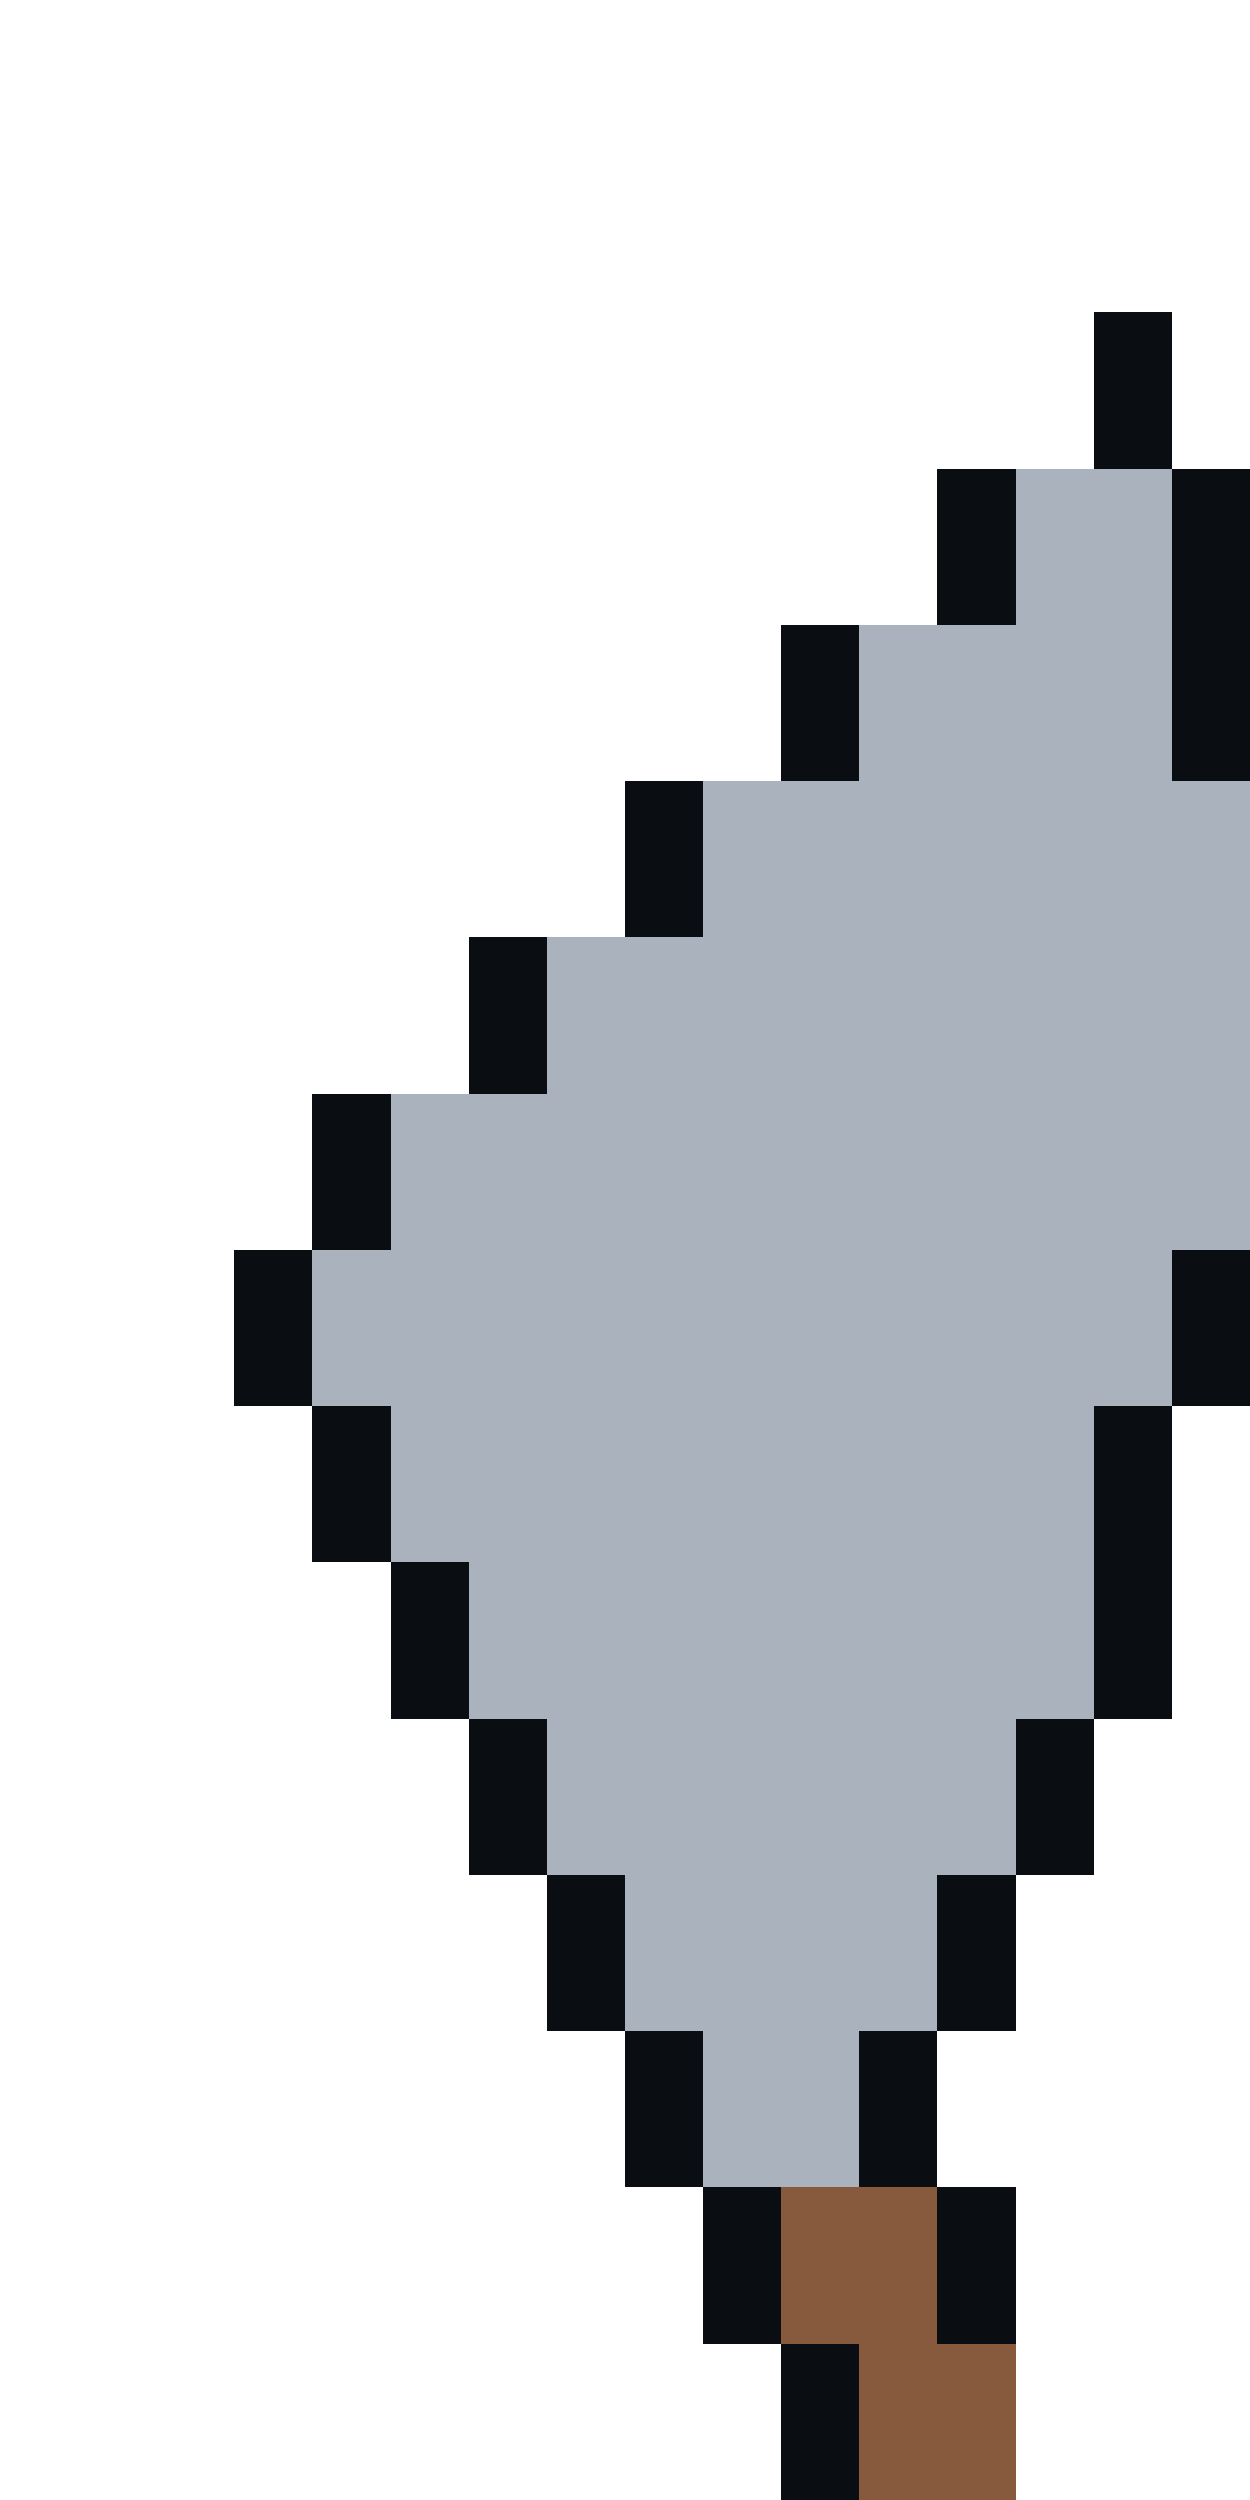
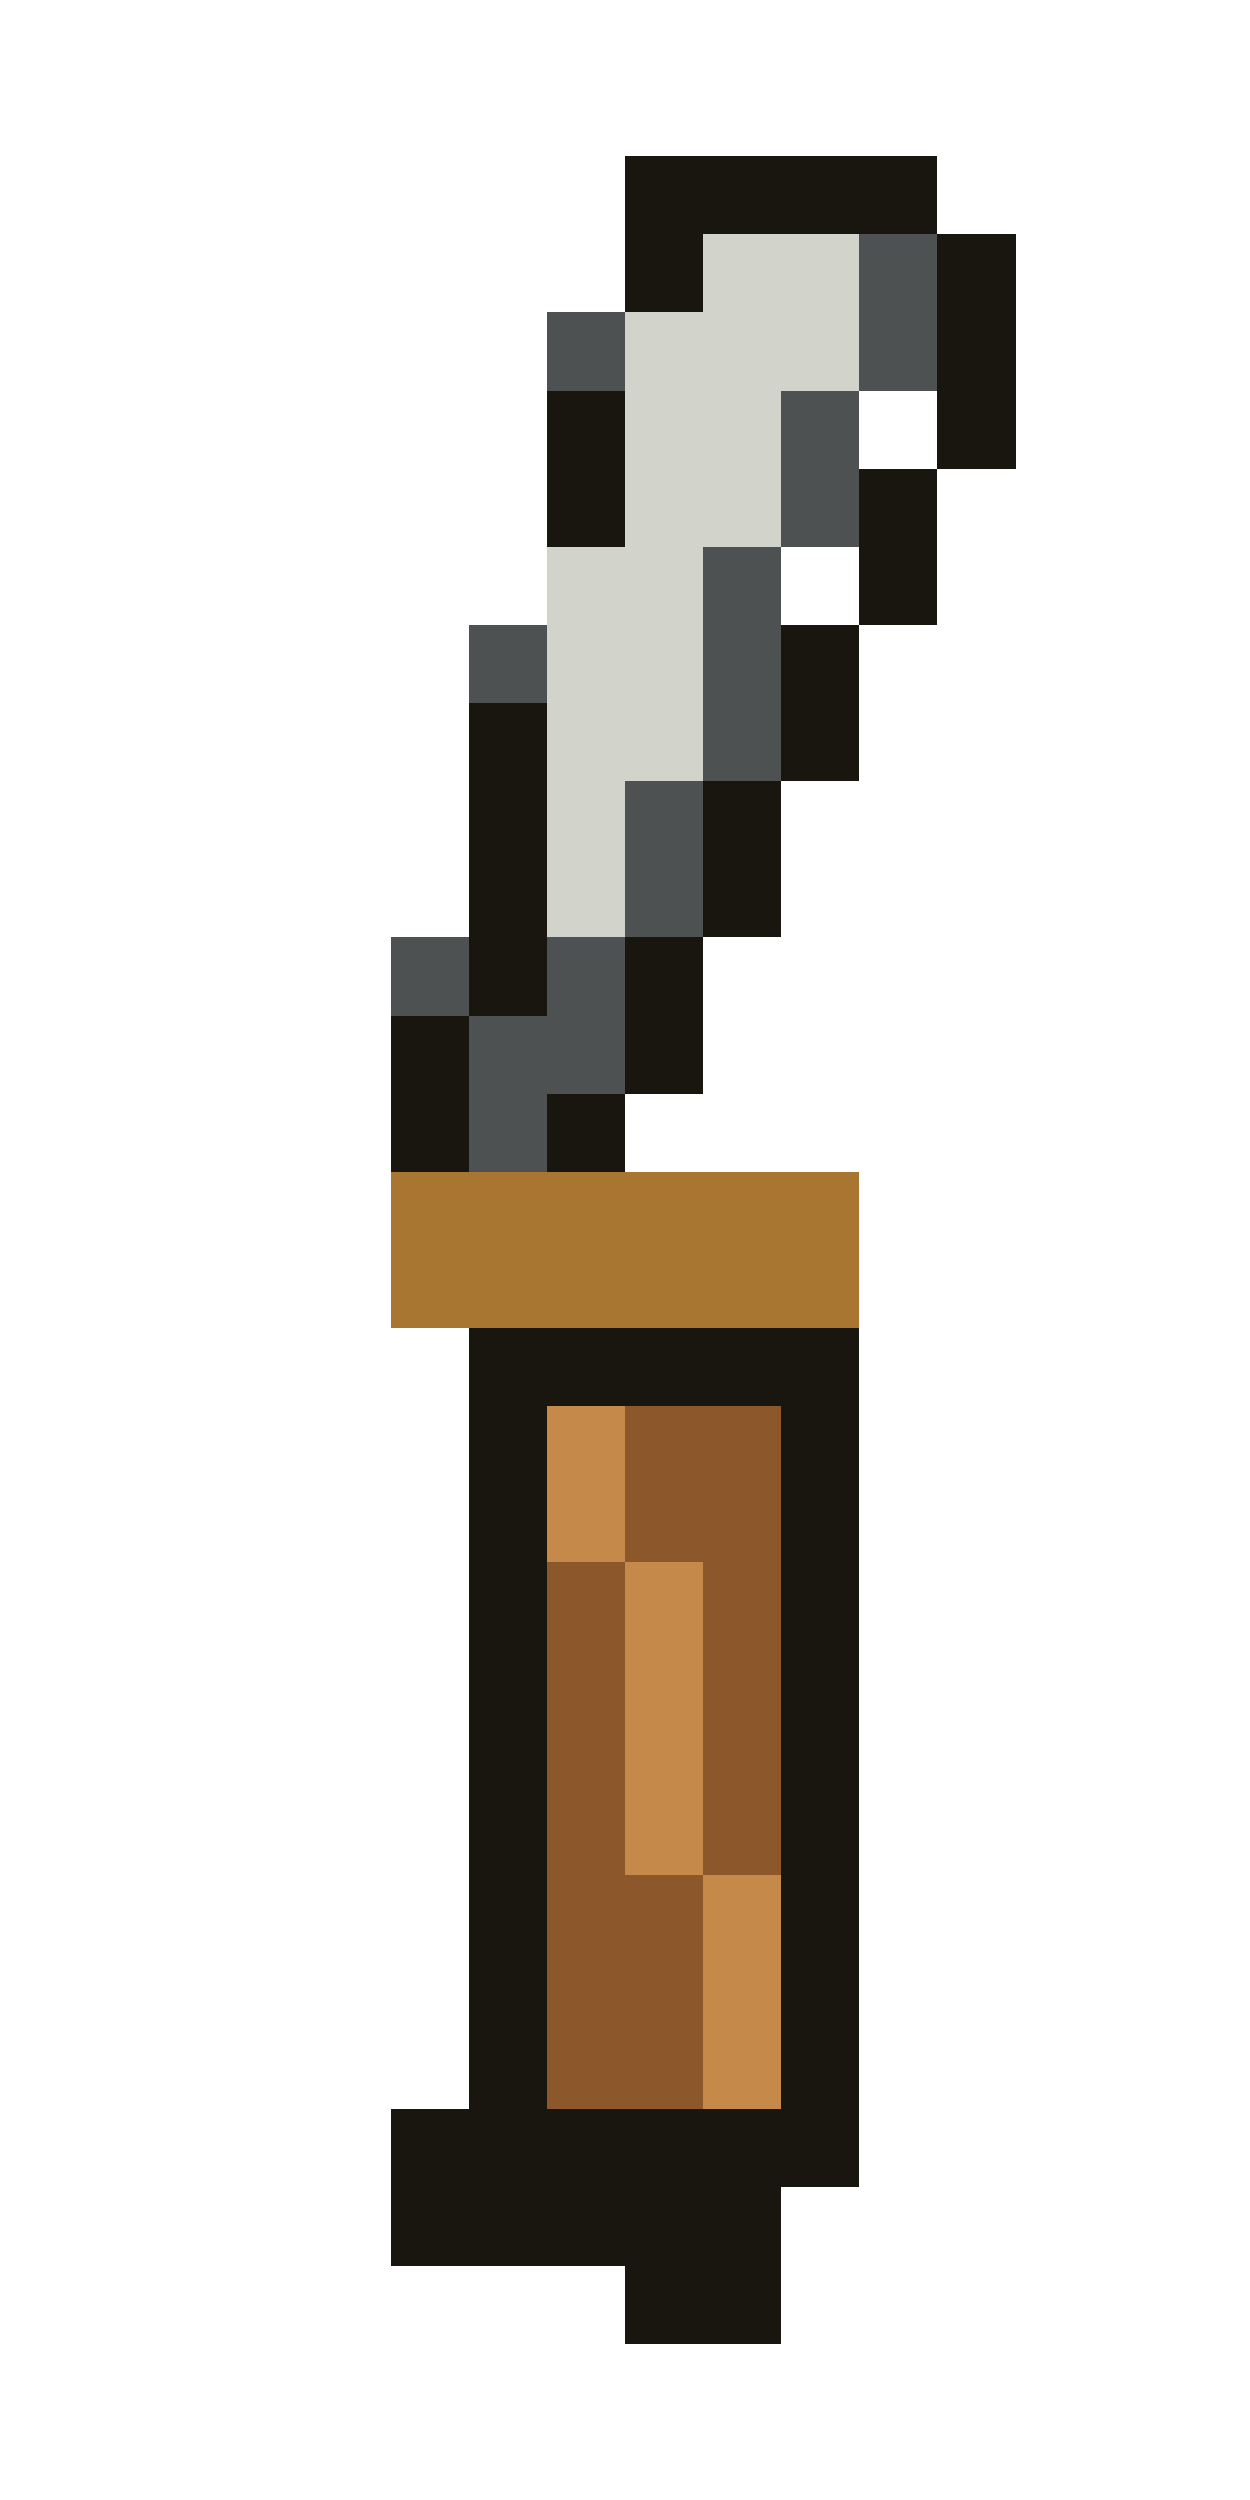
<svg xmlns="http://www.w3.org/2000/svg" width="16" height="32" viewBox="0 0 16 32" shape-rendering="crispEdges">
-   <rect x="14" y="4" width="1" height="1" fill="#0a0d12" stroke="none" />
-   <rect x="14" y="5" width="1" height="1" fill="#0a0d12" stroke="none" />
-   <rect x="12" y="6" width="1" height="1" fill="#0a0d12" stroke="none" />
-   <rect x="13" y="6" width="1" height="1" fill="#a9b2bd" stroke="none" />
-   <rect x="14" y="6" width="1" height="1" fill="#a9b2bd" stroke="none" />
-   <rect x="15" y="6" width="1" height="1" fill="#0a0d12" stroke="none" />
-   <rect x="12" y="7" width="1" height="1" fill="#0a0d12" stroke="none" />
-   <rect x="13" y="7" width="1" height="1" fill="#a9b2bd" stroke="none" />
-   <rect x="14" y="7" width="1" height="1" fill="#a9b2bd" stroke="none" />
-   <rect x="15" y="7" width="1" height="1" fill="#0a0d12" stroke="none" />
-   <rect x="10" y="8" width="1" height="1" fill="#0a0d12" stroke="none" />
-   <rect x="11" y="8" width="1" height="1" fill="#a9b2bd" stroke="none" />
-   <rect x="12" y="8" width="1" height="1" fill="#a9b2bd" stroke="none" />
-   <rect x="13" y="8" width="1" height="1" fill="#a9b2bd" stroke="none" />
-   <rect x="14" y="8" width="1" height="1" fill="#a9b2bd" stroke="none" />
-   <rect x="15" y="8" width="1" height="1" fill="#0a0d12" stroke="none" />
-   <rect x="10" y="9" width="1" height="1" fill="#0a0d12" stroke="none" />
-   <rect x="11" y="9" width="1" height="1" fill="#a9b2bd" stroke="none" />
-   <rect x="12" y="9" width="1" height="1" fill="#a9b2bd" stroke="none" />
-   <rect x="13" y="9" width="1" height="1" fill="#a9b2bd" stroke="none" />
-   <rect x="14" y="9" width="1" height="1" fill="#a9b2bd" stroke="none" />
-   <rect x="15" y="9" width="1" height="1" fill="#0a0d12" stroke="none" />
-   <rect x="8" y="10" width="1" height="1" fill="#0a0d12" stroke="none" />
-   <rect x="9" y="10" width="1" height="1" fill="#a9b2bd" stroke="none" />
-   <rect x="10" y="10" width="1" height="1" fill="#a9b2bd" stroke="none" />
-   <rect x="11" y="10" width="1" height="1" fill="#a9b2bd" stroke="none" />
-   <rect x="12" y="10" width="1" height="1" fill="#a9b2bd" stroke="none" />
-   <rect x="13" y="10" width="1" height="1" fill="#a9b2bd" stroke="none" />
-   <rect x="14" y="10" width="1" height="1" fill="#a9b2bd" stroke="none" />
-   <rect x="15" y="10" width="1" height="1" fill="#a9b2bd" stroke="none" />
-   <rect x="8" y="11" width="1" height="1" fill="#0a0d12" stroke="none" />
-   <rect x="9" y="11" width="1" height="1" fill="#a9b2bd" stroke="none" />
-   <rect x="10" y="11" width="1" height="1" fill="#a9b2bd" stroke="none" />
-   <rect x="11" y="11" width="1" height="1" fill="#a9b2bd" stroke="none" />
-   <rect x="12" y="11" width="1" height="1" fill="#a9b2bd" stroke="none" />
-   <rect x="13" y="11" width="1" height="1" fill="#a9b2bd" stroke="none" />
-   <rect x="14" y="11" width="1" height="1" fill="#a9b2bd" stroke="none" />
-   <rect x="15" y="11" width="1" height="1" fill="#a9b2bd" stroke="none" />
-   <rect x="6" y="12" width="1" height="1" fill="#0a0d12" stroke="none" />
-   <rect x="7" y="12" width="1" height="1" fill="#a9b2bd" stroke="none" />
-   <rect x="8" y="12" width="1" height="1" fill="#a9b2bd" stroke="none" />
-   <rect x="9" y="12" width="1" height="1" fill="#a9b2bd" stroke="none" />
-   <rect x="10" y="12" width="1" height="1" fill="#a9b2bd" stroke="none" />
-   <rect x="11" y="12" width="1" height="1" fill="#a9b2bd" stroke="none" />
-   <rect x="12" y="12" width="1" height="1" fill="#a9b2bd" stroke="none" />
-   <rect x="13" y="12" width="1" height="1" fill="#a9b2bd" stroke="none" />
-   <rect x="14" y="12" width="1" height="1" fill="#a9b2bd" stroke="none" />
-   <rect x="15" y="12" width="1" height="1" fill="#a9b2bd" stroke="none" />
-   <rect x="6" y="13" width="1" height="1" fill="#0a0d12" stroke="none" />
-   <rect x="7" y="13" width="1" height="1" fill="#a9b2bd" stroke="none" />
-   <rect x="8" y="13" width="1" height="1" fill="#a9b2bd" stroke="none" />
-   <rect x="9" y="13" width="1" height="1" fill="#a9b2bd" stroke="none" />
-   <rect x="10" y="13" width="1" height="1" fill="#a9b2bd" stroke="none" />
-   <rect x="11" y="13" width="1" height="1" fill="#a9b2bd" stroke="none" />
-   <rect x="12" y="13" width="1" height="1" fill="#a9b2bd" stroke="none" />
-   <rect x="13" y="13" width="1" height="1" fill="#a9b2bd" stroke="none" />
-   <rect x="14" y="13" width="1" height="1" fill="#a9b2bd" stroke="none" />
-   <rect x="15" y="13" width="1" height="1" fill="#a9b2bd" stroke="none" />
-   <rect x="4" y="14" width="1" height="1" fill="#0a0d12" stroke="none" />
-   <rect x="5" y="14" width="1" height="1" fill="#a9b2bd" stroke="none" />
-   <rect x="6" y="14" width="1" height="1" fill="#a9b2bd" stroke="none" />
-   <rect x="7" y="14" width="1" height="1" fill="#a9b2bd" stroke="none" />
-   <rect x="8" y="14" width="1" height="1" fill="#a9b2bd" stroke="none" />
-   <rect x="9" y="14" width="1" height="1" fill="#a9b2bd" stroke="none" />
-   <rect x="10" y="14" width="1" height="1" fill="#a9b2bd" stroke="none" />
-   <rect x="11" y="14" width="1" height="1" fill="#a9b2bd" stroke="none" />
-   <rect x="12" y="14" width="1" height="1" fill="#a9b2bd" stroke="none" />
-   <rect x="13" y="14" width="1" height="1" fill="#a9b2bd" stroke="none" />
-   <rect x="14" y="14" width="1" height="1" fill="#a9b2bd" stroke="none" />
-   <rect x="15" y="14" width="1" height="1" fill="#a9b2bd" stroke="none" />
-   <rect x="4" y="15" width="1" height="1" fill="#0a0d12" stroke="none" />
-   <rect x="5" y="15" width="1" height="1" fill="#a9b2bd" stroke="none" />
-   <rect x="6" y="15" width="1" height="1" fill="#a9b2bd" stroke="none" />
-   <rect x="7" y="15" width="1" height="1" fill="#a9b2bd" stroke="none" />
-   <rect x="8" y="15" width="1" height="1" fill="#a9b2bd" stroke="none" />
-   <rect x="9" y="15" width="1" height="1" fill="#a9b2bd" stroke="none" />
-   <rect x="10" y="15" width="1" height="1" fill="#a9b2bd" stroke="none" />
-   <rect x="11" y="15" width="1" height="1" fill="#a9b2bd" stroke="none" />
-   <rect x="12" y="15" width="1" height="1" fill="#a9b2bd" stroke="none" />
-   <rect x="13" y="15" width="1" height="1" fill="#a9b2bd" stroke="none" />
-   <rect x="14" y="15" width="1" height="1" fill="#a9b2bd" stroke="none" />
-   <rect x="15" y="15" width="1" height="1" fill="#a9b2bd" stroke="none" />
-   <rect x="3" y="16" width="1" height="1" fill="#0a0d12" stroke="none" />
-   <rect x="4" y="16" width="1" height="1" fill="#a9b2bd" stroke="none" />
-   <rect x="5" y="16" width="1" height="1" fill="#a9b2bd" stroke="none" />
-   <rect x="6" y="16" width="1" height="1" fill="#a9b2bd" stroke="none" />
-   <rect x="7" y="16" width="1" height="1" fill="#a9b2bd" stroke="none" />
-   <rect x="8" y="16" width="1" height="1" fill="#a9b2bd" stroke="none" />
-   <rect x="9" y="16" width="1" height="1" fill="#a9b2bd" stroke="none" />
-   <rect x="10" y="16" width="1" height="1" fill="#a9b2bd" stroke="none" />
-   <rect x="11" y="16" width="1" height="1" fill="#a9b2bd" stroke="none" />
-   <rect x="12" y="16" width="1" height="1" fill="#a9b2bd" stroke="none" />
-   <rect x="13" y="16" width="1" height="1" fill="#a9b2bd" stroke="none" />
-   <rect x="14" y="16" width="1" height="1" fill="#a9b2bd" stroke="none" />
-   <rect x="15" y="16" width="1" height="1" fill="#0a0d12" stroke="none" />
-   <rect x="3" y="17" width="1" height="1" fill="#0a0d12" stroke="none" />
-   <rect x="4" y="17" width="1" height="1" fill="#a9b2bd" stroke="none" />
-   <rect x="5" y="17" width="1" height="1" fill="#a9b2bd" stroke="none" />
-   <rect x="6" y="17" width="1" height="1" fill="#a9b2bd" stroke="none" />
-   <rect x="7" y="17" width="1" height="1" fill="#a9b2bd" stroke="none" />
-   <rect x="8" y="17" width="1" height="1" fill="#a9b2bd" stroke="none" />
-   <rect x="9" y="17" width="1" height="1" fill="#a9b2bd" stroke="none" />
-   <rect x="10" y="17" width="1" height="1" fill="#a9b2bd" stroke="none" />
-   <rect x="11" y="17" width="1" height="1" fill="#a9b2bd" stroke="none" />
-   <rect x="12" y="17" width="1" height="1" fill="#a9b2bd" stroke="none" />
-   <rect x="13" y="17" width="1" height="1" fill="#a9b2bd" stroke="none" />
-   <rect x="14" y="17" width="1" height="1" fill="#a9b2bd" stroke="none" />
-   <rect x="15" y="17" width="1" height="1" fill="#0a0d12" stroke="none" />
-   <rect x="4" y="18" width="1" height="1" fill="#0a0d12" stroke="none" />
-   <rect x="5" y="18" width="1" height="1" fill="#a9b2bd" stroke="none" />
-   <rect x="6" y="18" width="1" height="1" fill="#a9b2bd" stroke="none" />
-   <rect x="7" y="18" width="1" height="1" fill="#a9b2bd" stroke="none" />
-   <rect x="8" y="18" width="1" height="1" fill="#a9b2bd" stroke="none" />
-   <rect x="9" y="18" width="1" height="1" fill="#a9b2bd" stroke="none" />
-   <rect x="10" y="18" width="1" height="1" fill="#a9b2bd" stroke="none" />
-   <rect x="11" y="18" width="1" height="1" fill="#a9b2bd" stroke="none" />
-   <rect x="12" y="18" width="1" height="1" fill="#a9b2bd" stroke="none" />
-   <rect x="13" y="18" width="1" height="1" fill="#a9b2bd" stroke="none" />
-   <rect x="14" y="18" width="1" height="1" fill="#0a0d12" stroke="none" />
-   <rect x="4" y="19" width="1" height="1" fill="#0a0d12" stroke="none" />
-   <rect x="5" y="19" width="1" height="1" fill="#a9b2bd" stroke="none" />
-   <rect x="6" y="19" width="1" height="1" fill="#a9b2bd" stroke="none" />
-   <rect x="7" y="19" width="1" height="1" fill="#a9b2bd" stroke="none" />
-   <rect x="8" y="19" width="1" height="1" fill="#a9b2bd" stroke="none" />
-   <rect x="9" y="19" width="1" height="1" fill="#a9b2bd" stroke="none" />
-   <rect x="10" y="19" width="1" height="1" fill="#a9b2bd" stroke="none" />
-   <rect x="11" y="19" width="1" height="1" fill="#a9b2bd" stroke="none" />
-   <rect x="12" y="19" width="1" height="1" fill="#a9b2bd" stroke="none" />
-   <rect x="13" y="19" width="1" height="1" fill="#a9b2bd" stroke="none" />
-   <rect x="14" y="19" width="1" height="1" fill="#0a0d12" stroke="none" />
-   <rect x="5" y="20" width="1" height="1" fill="#0a0d12" stroke="none" />
-   <rect x="6" y="20" width="1" height="1" fill="#a9b2bd" stroke="none" />
-   <rect x="7" y="20" width="1" height="1" fill="#a9b2bd" stroke="none" />
-   <rect x="8" y="20" width="1" height="1" fill="#a9b2bd" stroke="none" />
-   <rect x="9" y="20" width="1" height="1" fill="#a9b2bd" stroke="none" />
-   <rect x="10" y="20" width="1" height="1" fill="#a9b2bd" stroke="none" />
-   <rect x="11" y="20" width="1" height="1" fill="#a9b2bd" stroke="none" />
-   <rect x="12" y="20" width="1" height="1" fill="#a9b2bd" stroke="none" />
-   <rect x="13" y="20" width="1" height="1" fill="#a9b2bd" stroke="none" />
-   <rect x="14" y="20" width="1" height="1" fill="#0a0d12" stroke="none" />
-   <rect x="5" y="21" width="1" height="1" fill="#0a0d12" stroke="none" />
-   <rect x="6" y="21" width="1" height="1" fill="#a9b2bd" stroke="none" />
-   <rect x="7" y="21" width="1" height="1" fill="#a9b2bd" stroke="none" />
-   <rect x="8" y="21" width="1" height="1" fill="#a9b2bd" stroke="none" />
-   <rect x="9" y="21" width="1" height="1" fill="#a9b2bd" stroke="none" />
-   <rect x="10" y="21" width="1" height="1" fill="#a9b2bd" stroke="none" />
-   <rect x="11" y="21" width="1" height="1" fill="#a9b2bd" stroke="none" />
-   <rect x="12" y="21" width="1" height="1" fill="#a9b2bd" stroke="none" />
-   <rect x="13" y="21" width="1" height="1" fill="#a9b2bd" stroke="none" />
-   <rect x="14" y="21" width="1" height="1" fill="#0a0d12" stroke="none" />
-   <rect x="6" y="22" width="1" height="1" fill="#0a0d12" stroke="none" />
-   <rect x="7" y="22" width="1" height="1" fill="#a9b2bd" stroke="none" />
-   <rect x="8" y="22" width="1" height="1" fill="#a9b2bd" stroke="none" />
-   <rect x="9" y="22" width="1" height="1" fill="#a9b2bd" stroke="none" />
-   <rect x="10" y="22" width="1" height="1" fill="#a9b2bd" stroke="none" />
-   <rect x="11" y="22" width="1" height="1" fill="#a9b2bd" stroke="none" />
-   <rect x="12" y="22" width="1" height="1" fill="#a9b2bd" stroke="none" />
-   <rect x="13" y="22" width="1" height="1" fill="#0a0d12" stroke="none" />
-   <rect x="6" y="23" width="1" height="1" fill="#0a0d12" stroke="none" />
-   <rect x="7" y="23" width="1" height="1" fill="#a9b2bd" stroke="none" />
-   <rect x="8" y="23" width="1" height="1" fill="#a9b2bd" stroke="none" />
-   <rect x="9" y="23" width="1" height="1" fill="#a9b2bd" stroke="none" />
-   <rect x="10" y="23" width="1" height="1" fill="#a9b2bd" stroke="none" />
-   <rect x="11" y="23" width="1" height="1" fill="#a9b2bd" stroke="none" />
-   <rect x="12" y="23" width="1" height="1" fill="#a9b2bd" stroke="none" />
-   <rect x="13" y="23" width="1" height="1" fill="#0a0d12" stroke="none" />
-   <rect x="7" y="24" width="1" height="1" fill="#0a0d12" stroke="none" />
-   <rect x="8" y="24" width="1" height="1" fill="#a9b2bd" stroke="none" />
-   <rect x="9" y="24" width="1" height="1" fill="#a9b2bd" stroke="none" />
-   <rect x="10" y="24" width="1" height="1" fill="#a9b2bd" stroke="none" />
-   <rect x="11" y="24" width="1" height="1" fill="#a9b2bd" stroke="none" />
-   <rect x="12" y="24" width="1" height="1" fill="#0a0d12" stroke="none" />
-   <rect x="7" y="25" width="1" height="1" fill="#0a0d12" stroke="none" />
-   <rect x="8" y="25" width="1" height="1" fill="#a9b2bd" stroke="none" />
-   <rect x="9" y="25" width="1" height="1" fill="#a9b2bd" stroke="none" />
-   <rect x="10" y="25" width="1" height="1" fill="#a9b2bd" stroke="none" />
-   <rect x="11" y="25" width="1" height="1" fill="#a9b2bd" stroke="none" />
-   <rect x="12" y="25" width="1" height="1" fill="#0a0d12" stroke="none" />
-   <rect x="8" y="26" width="1" height="1" fill="#0a0d12" stroke="none" />
-   <rect x="9" y="26" width="1" height="1" fill="#a9b2bd" stroke="none" />
-   <rect x="10" y="26" width="1" height="1" fill="#a9b2bd" stroke="none" />
-   <rect x="11" y="26" width="1" height="1" fill="#0a0d12" stroke="none" />
-   <rect x="8" y="27" width="1" height="1" fill="#0a0d12" stroke="none" />
-   <rect x="9" y="27" width="1" height="1" fill="#a9b2bd" stroke="none" />
-   <rect x="10" y="27" width="1" height="1" fill="#a9b2bd" stroke="none" />
-   <rect x="11" y="27" width="1" height="1" fill="#0a0d12" stroke="none" />
-   <rect x="9" y="28" width="1" height="1" fill="#0a0d12" stroke="none" />
-   <rect x="10" y="28" width="1" height="1" fill="#875a3d" stroke="none" />
-   <rect x="11" y="28" width="1" height="1" fill="#875a3d" stroke="none" />
-   <rect x="12" y="28" width="1" height="1" fill="#0a0d12" stroke="none" />
-   <rect x="9" y="29" width="1" height="1" fill="#0a0d12" stroke="none" />
-   <rect x="10" y="29" width="1" height="1" fill="#875a3d" stroke="none" />
-   <rect x="11" y="29" width="1" height="1" fill="#875a3d" stroke="none" />
-   <rect x="12" y="29" width="1" height="1" fill="#0a0d12" stroke="none" />
-   <rect x="10" y="30" width="1" height="1" fill="#0a0d12" stroke="none" />
-   <rect x="11" y="30" width="1" height="1" fill="#875a3d" stroke="none" />
-   <rect x="12" y="30" width="1" height="1" fill="#875a3d" stroke="none" />
-   <rect x="10" y="31" width="1" height="1" fill="#0a0d12" stroke="none" />
-   <rect x="11" y="31" width="1" height="1" fill="#875a3d" stroke="none" />
-   <rect x="12" y="31" width="1" height="1" fill="#875a3d" stroke="none" />
+   <rect x="8" y="2" width="1" height="1" fill="#19160f" />
+   <rect x="9" y="2" width="1" height="1" fill="#19160f" />
+   <rect x="10" y="2" width="1" height="1" fill="#19160f" />
+   <rect x="11" y="2" width="1" height="1" fill="#19160f" />
+   <rect x="8" y="3" width="1" height="1" fill="#19160f" />
+   <rect x="9" y="3" width="1" height="1" fill="#d2d4cc" />
+   <rect x="10" y="3" width="1" height="1" fill="#d2d4cc" />
+   <rect x="11" y="3" width="1" height="1" fill="#4d5152" />
+   <rect x="12" y="3" width="1" height="1" fill="#19160f" />
+   <rect x="7" y="4" width="1" height="1" fill="#4d5152" />
+   <rect x="8" y="4" width="1" height="1" fill="#d2d4cc" />
+   <rect x="9" y="4" width="1" height="1" fill="#d2d4cc" />
+   <rect x="10" y="4" width="1" height="1" fill="#d2d4cc" />
+   <rect x="11" y="4" width="1" height="1" fill="#4d5152" />
+   <rect x="12" y="4" width="1" height="1" fill="#19160f" />
+   <rect x="7" y="5" width="1" height="1" fill="#19160f" />
+   <rect x="8" y="5" width="1" height="1" fill="#d2d4cc" />
+   <rect x="9" y="5" width="1" height="1" fill="#d2d4cc" />
+   <rect x="10" y="5" width="1" height="1" fill="#4d5152" />
+   <rect x="12" y="5" width="1" height="1" fill="#19160f" />
+   <rect x="7" y="6" width="1" height="1" fill="#19160f" />
+   <rect x="8" y="6" width="1" height="1" fill="#d2d4cc" />
+   <rect x="9" y="6" width="1" height="1" fill="#d2d4cc" />
+   <rect x="10" y="6" width="1" height="1" fill="#4d5152" />
+   <rect x="11" y="6" width="1" height="1" fill="#19160f" />
+   <rect x="7" y="7" width="1" height="1" fill="#d2d4cc" />
+   <rect x="8" y="7" width="1" height="1" fill="#d2d4cc" />
+   <rect x="9" y="7" width="1" height="1" fill="#4d5152" />
+   <rect x="11" y="7" width="1" height="1" fill="#19160f" />
+   <rect x="6" y="8" width="1" height="1" fill="#4d5152" />
+   <rect x="7" y="8" width="1" height="1" fill="#d2d4cc" />
+   <rect x="8" y="8" width="1" height="1" fill="#d2d4cc" />
+   <rect x="9" y="8" width="1" height="1" fill="#4d5152" />
+   <rect x="10" y="8" width="1" height="1" fill="#19160f" />
+   <rect x="6" y="9" width="1" height="1" fill="#19160f" />
+   <rect x="7" y="9" width="1" height="1" fill="#d2d4cc" />
+   <rect x="8" y="9" width="1" height="1" fill="#d2d4cc" />
+   <rect x="9" y="9" width="1" height="1" fill="#4d5152" />
+   <rect x="10" y="9" width="1" height="1" fill="#19160f" />
+   <rect x="6" y="10" width="1" height="1" fill="#19160f" />
+   <rect x="7" y="10" width="1" height="1" fill="#d2d4cc" />
+   <rect x="8" y="10" width="1" height="1" fill="#4d5152" />
+   <rect x="9" y="10" width="1" height="1" fill="#19160f" />
+   <rect x="6" y="11" width="1" height="1" fill="#19160f" />
+   <rect x="7" y="11" width="1" height="1" fill="#d2d4cc" />
+   <rect x="8" y="11" width="1" height="1" fill="#4d5152" />
+   <rect x="9" y="11" width="1" height="1" fill="#19160f" />
+   <rect x="5" y="12" width="1" height="1" fill="#4d5152" />
+   <rect x="6" y="12" width="1" height="1" fill="#19160f" />
+   <rect x="7" y="12" width="1" height="1" fill="#4d5152" />
+   <rect x="8" y="12" width="1" height="1" fill="#19160f" />
+   <rect x="5" y="13" width="1" height="1" fill="#19160f" />
+   <rect x="6" y="13" width="1" height="1" fill="#4d5152" />
+   <rect x="7" y="13" width="1" height="1" fill="#4d5152" />
+   <rect x="8" y="13" width="1" height="1" fill="#19160f" />
+   <rect x="5" y="14" width="1" height="1" fill="#19160f" />
+   <rect x="6" y="14" width="1" height="1" fill="#4d5152" />
+   <rect x="7" y="14" width="1" height="1" fill="#19160f" />
+   <rect x="5" y="15" width="1" height="1" fill="#a97632" />
+   <rect x="6" y="15" width="1" height="1" fill="#a97632" />
+   <rect x="7" y="15" width="1" height="1" fill="#a97632" />
+   <rect x="8" y="15" width="1" height="1" fill="#a97632" />
+   <rect x="9" y="15" width="1" height="1" fill="#a97632" />
+   <rect x="10" y="15" width="1" height="1" fill="#a97632" />
+   <rect x="5" y="16" width="1" height="1" fill="#a97632" />
+   <rect x="6" y="16" width="1" height="1" fill="#a97632" />
+   <rect x="7" y="16" width="1" height="1" fill="#a97632" />
+   <rect x="8" y="16" width="1" height="1" fill="#a97632" />
+   <rect x="9" y="16" width="1" height="1" fill="#a97632" />
+   <rect x="10" y="16" width="1" height="1" fill="#a97632" />
+   <rect x="6" y="17" width="1" height="1" fill="#19160f" />
+   <rect x="7" y="17" width="1" height="1" fill="#19160f" />
+   <rect x="8" y="17" width="1" height="1" fill="#19160f" />
+   <rect x="9" y="17" width="1" height="1" fill="#19160f" />
+   <rect x="10" y="17" width="1" height="1" fill="#19160f" />
+   <rect x="6" y="18" width="1" height="1" fill="#19160f" />
+   <rect x="7" y="18" width="1" height="1" fill="#c58a4a" />
+   <rect x="8" y="18" width="1" height="1" fill="#8c572b" />
+   <rect x="9" y="18" width="1" height="1" fill="#8c572b" />
+   <rect x="10" y="18" width="1" height="1" fill="#19160f" />
+   <rect x="6" y="19" width="1" height="1" fill="#19160f" />
+   <rect x="7" y="19" width="1" height="1" fill="#c58a4a" />
+   <rect x="8" y="19" width="1" height="1" fill="#8c572b" />
+   <rect x="9" y="19" width="1" height="1" fill="#8c572b" />
+   <rect x="10" y="19" width="1" height="1" fill="#19160f" />
+   <rect x="6" y="20" width="1" height="1" fill="#19160f" />
+   <rect x="7" y="20" width="1" height="1" fill="#8c572b" />
+   <rect x="8" y="20" width="1" height="1" fill="#c58a4a" />
+   <rect x="9" y="20" width="1" height="1" fill="#8c572b" />
+   <rect x="10" y="20" width="1" height="1" fill="#19160f" />
+   <rect x="6" y="21" width="1" height="1" fill="#19160f" />
+   <rect x="7" y="21" width="1" height="1" fill="#8c572b" />
+   <rect x="8" y="21" width="1" height="1" fill="#c58a4a" />
+   <rect x="9" y="21" width="1" height="1" fill="#8c572b" />
+   <rect x="10" y="21" width="1" height="1" fill="#19160f" />
+   <rect x="6" y="22" width="1" height="1" fill="#19160f" />
+   <rect x="7" y="22" width="1" height="1" fill="#8c572b" />
+   <rect x="8" y="22" width="1" height="1" fill="#c58a4a" />
+   <rect x="9" y="22" width="1" height="1" fill="#8c572b" />
+   <rect x="10" y="22" width="1" height="1" fill="#19160f" />
+   <rect x="6" y="23" width="1" height="1" fill="#19160f" />
+   <rect x="7" y="23" width="1" height="1" fill="#8c572b" />
+   <rect x="8" y="23" width="1" height="1" fill="#c58a4a" />
+   <rect x="9" y="23" width="1" height="1" fill="#8c572b" />
+   <rect x="10" y="23" width="1" height="1" fill="#19160f" />
+   <rect x="6" y="24" width="1" height="1" fill="#19160f" />
+   <rect x="7" y="24" width="1" height="1" fill="#8c572b" />
+   <rect x="8" y="24" width="1" height="1" fill="#8c572b" />
+   <rect x="9" y="24" width="1" height="1" fill="#c58a4a" />
+   <rect x="10" y="24" width="1" height="1" fill="#19160f" />
+   <rect x="6" y="25" width="1" height="1" fill="#19160f" />
+   <rect x="7" y="25" width="1" height="1" fill="#8c572b" />
+   <rect x="8" y="25" width="1" height="1" fill="#8c572b" />
+   <rect x="9" y="25" width="1" height="1" fill="#c58a4a" />
+   <rect x="10" y="25" width="1" height="1" fill="#19160f" />
+   <rect x="6" y="26" width="1" height="1" fill="#19160f" />
+   <rect x="7" y="26" width="1" height="1" fill="#8c572b" />
+   <rect x="8" y="26" width="1" height="1" fill="#8c572b" />
+   <rect x="9" y="26" width="1" height="1" fill="#c58a4a" />
+   <rect x="10" y="26" width="1" height="1" fill="#19160f" />
+   <rect x="5" y="27" width="1" height="1" fill="#19160f" />
+   <rect x="6" y="27" width="1" height="1" fill="#19160f" />
+   <rect x="7" y="27" width="1" height="1" fill="#19160f" />
+   <rect x="8" y="27" width="1" height="1" fill="#19160f" />
+   <rect x="9" y="27" width="1" height="1" fill="#19160f" />
+   <rect x="10" y="27" width="1" height="1" fill="#19160f" />
+   <rect x="5" y="28" width="1" height="1" fill="#19160f" />
+   <rect x="6" y="28" width="1" height="1" fill="#19160f" />
+   <rect x="7" y="28" width="1" height="1" fill="#19160f" />
+   <rect x="8" y="28" width="1" height="1" fill="#19160f" />
+   <rect x="9" y="28" width="1" height="1" fill="#19160f" />
+   <rect x="8" y="29" width="1" height="1" fill="#19160f" />
+   <rect x="9" y="29" width="1" height="1" fill="#19160f" />
</svg>
